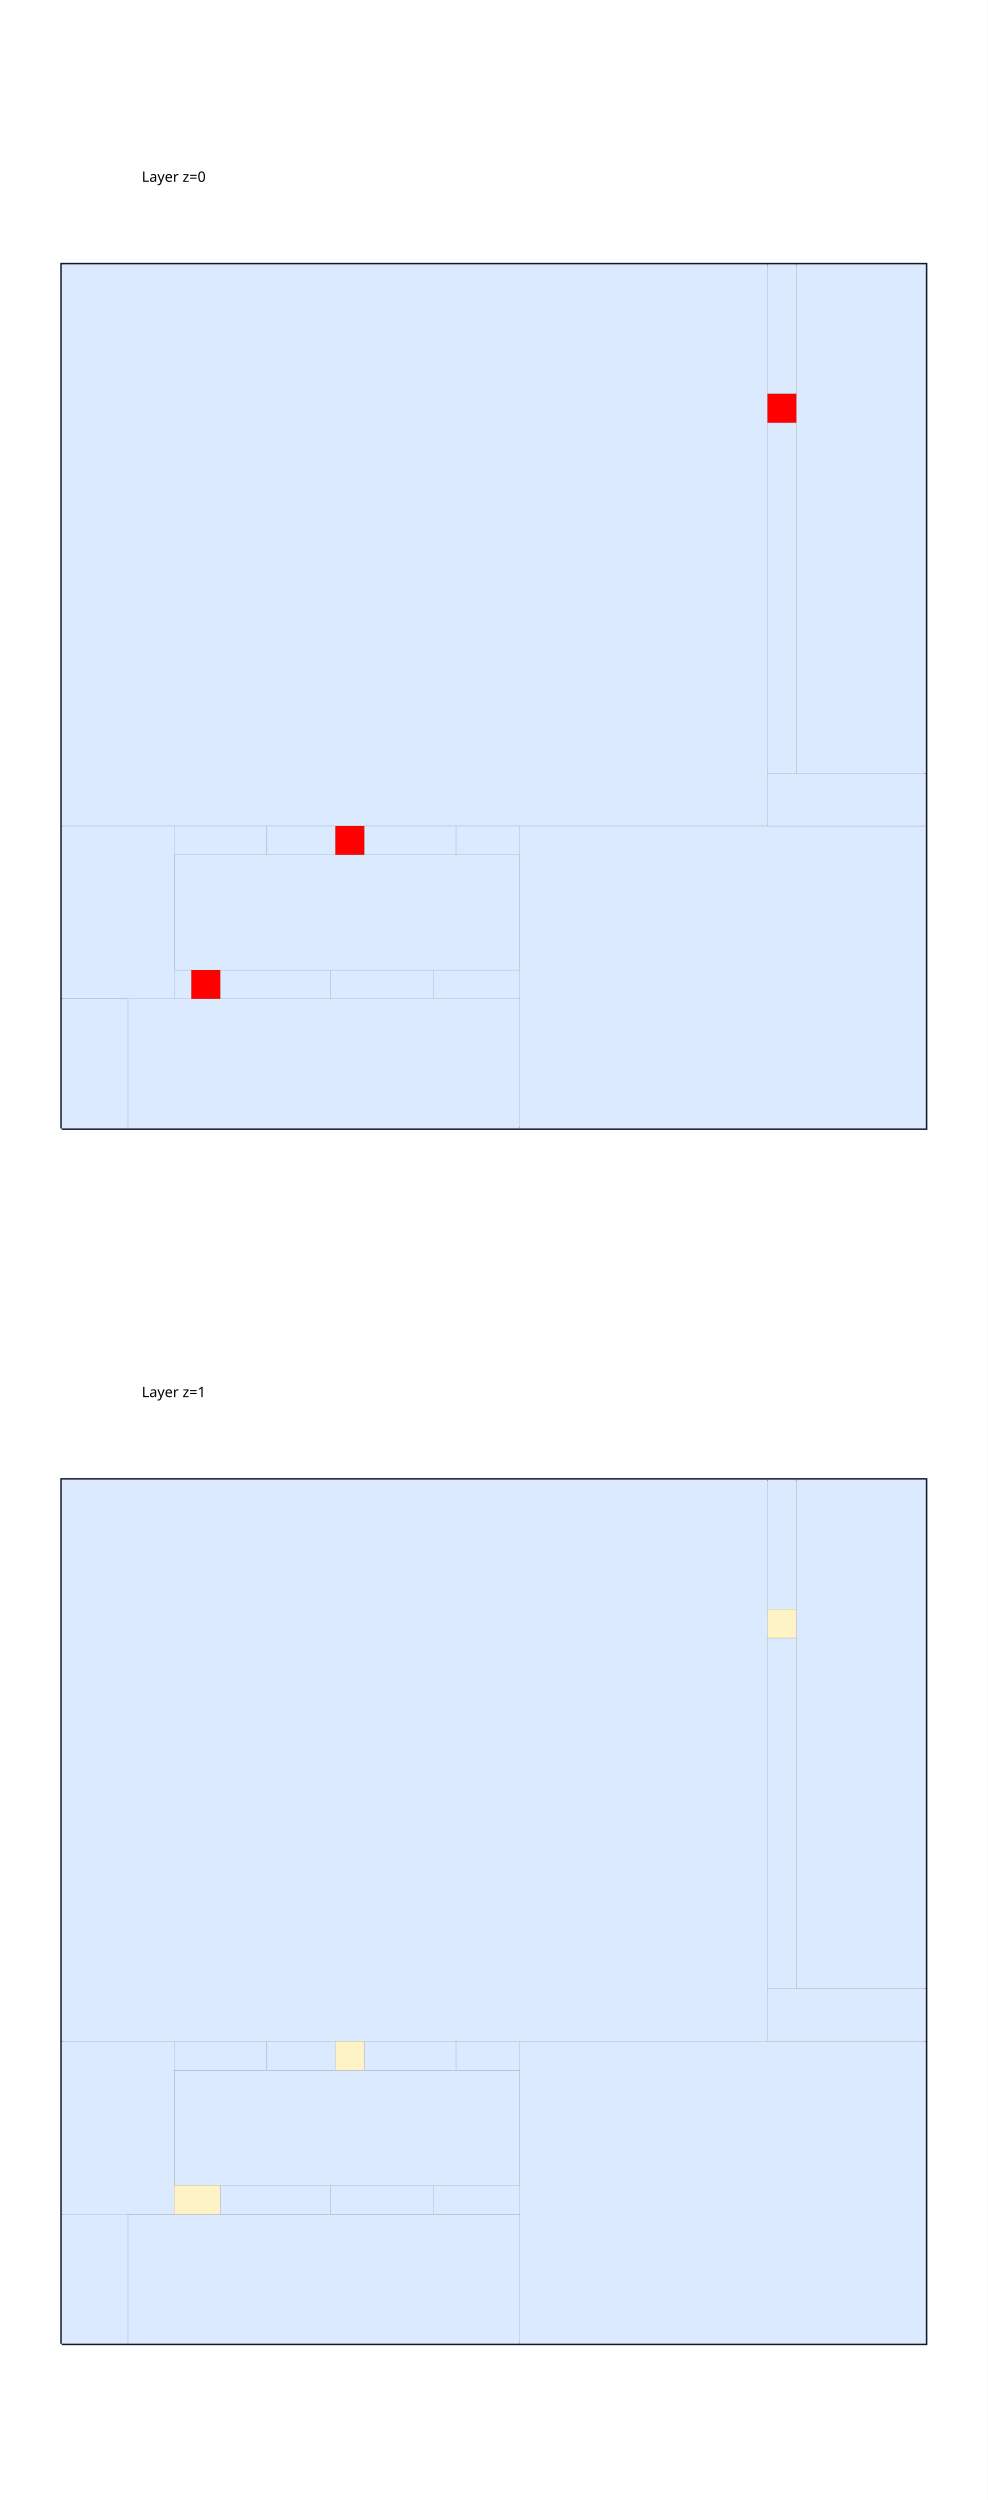
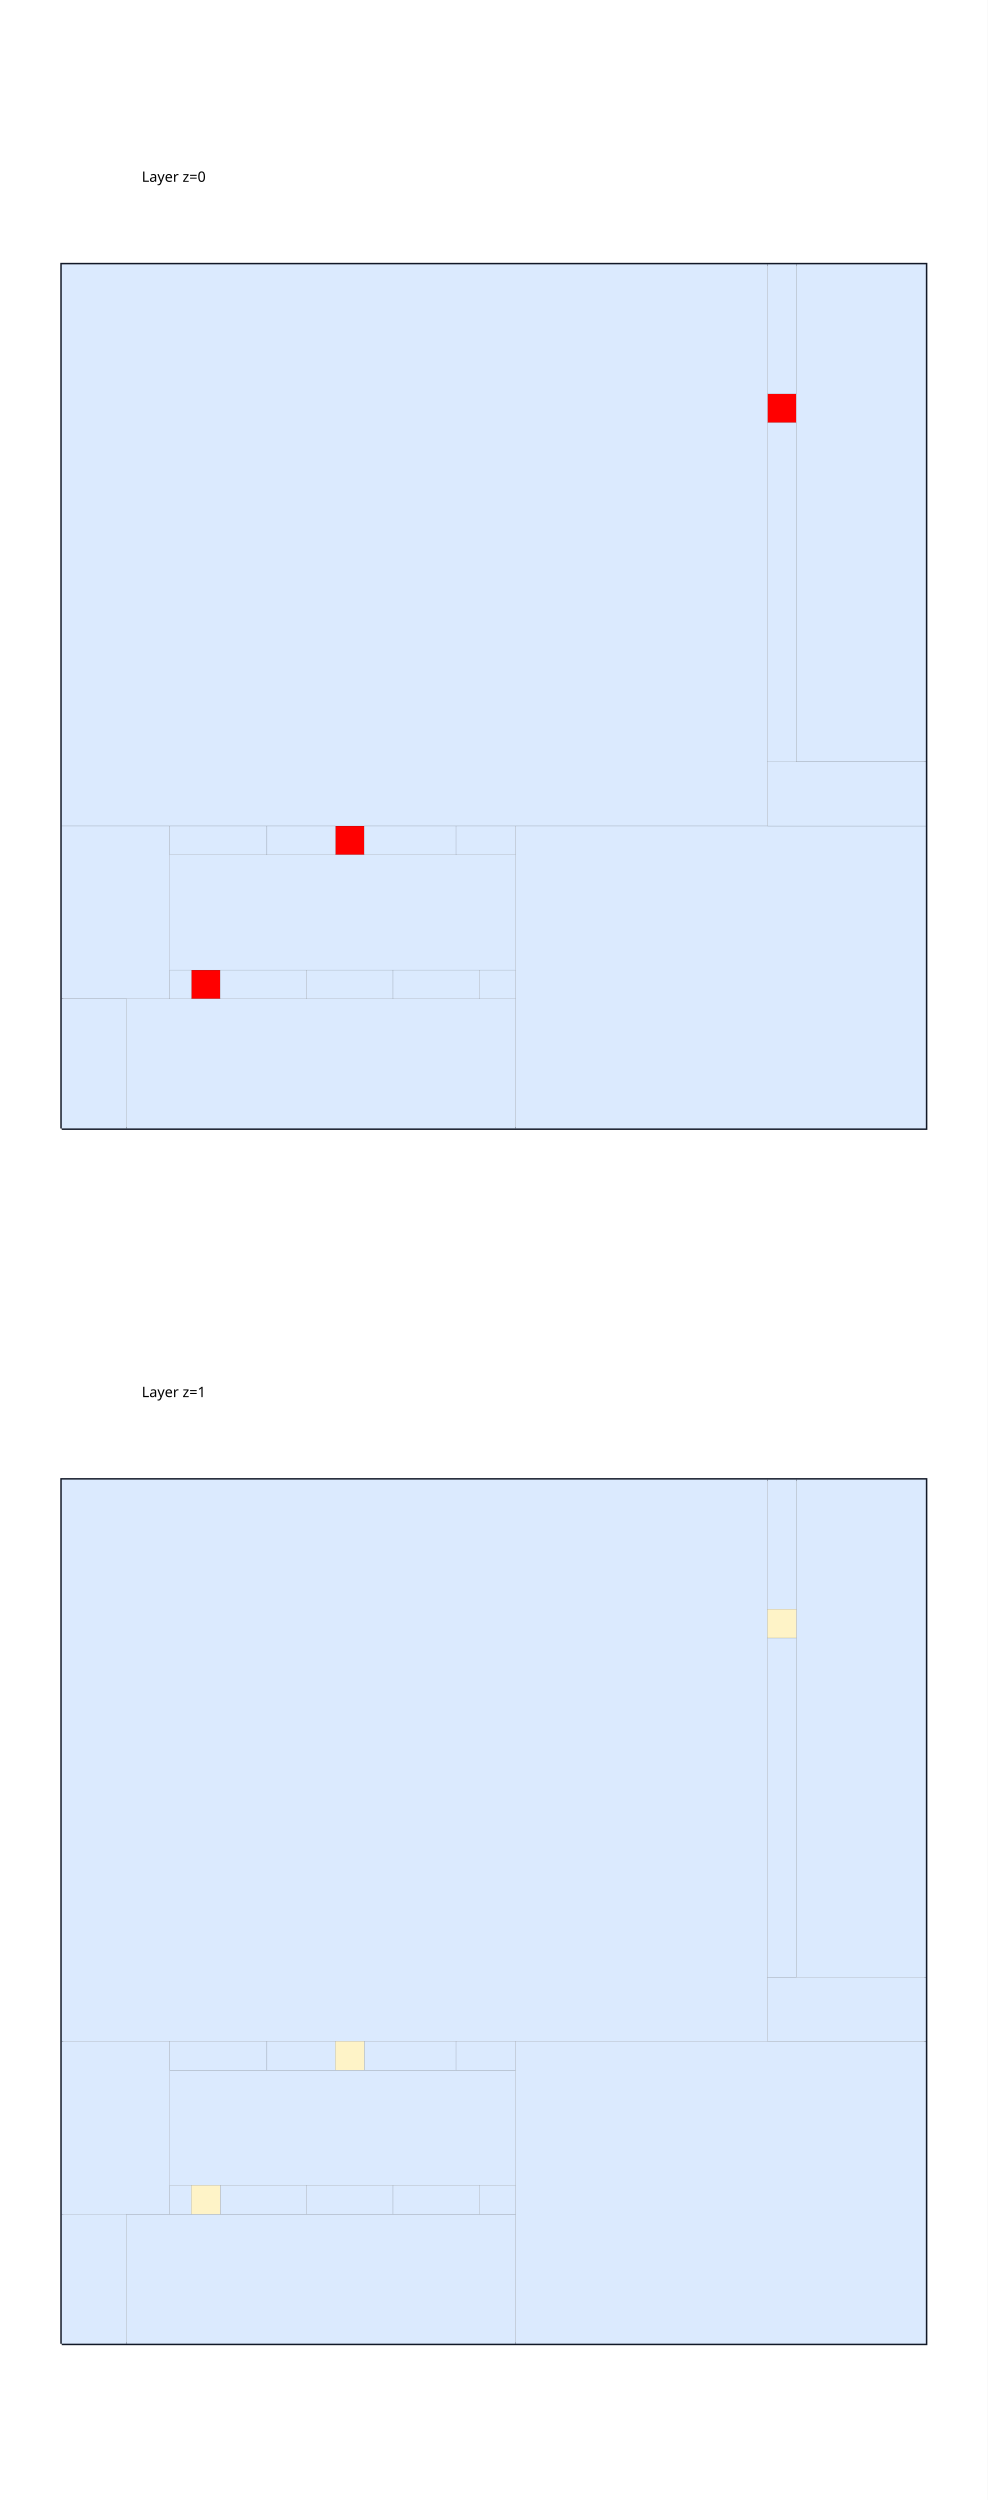
<svg xmlns="http://www.w3.org/2000/svg" width="640" height="1620" viewBox="0 0 640 1620">
  <rect width="100%" height="100%" fill="white" />
  <g>
    <polyline data-points="-5,-5 25,-5 25,25 -5,25 -5,-5" data-type="line" data-label="bounds" points="40,731.25 600,731.25 600,171.25 40,171.25 40,731.25" fill="none" stroke="#111827" stroke-width="1.867" />
  </g>
  <g>
    <polyline data-points="-5,-47.1875 25,-47.1875 25,-17.1875 -5,-17.1875 -5,-47.1875" data-type="line" data-label="bounds" points="40,1518.75 600,1518.75 600,958.75 40,958.75 40,1518.75" fill="none" stroke="#111827" stroke-width="1.867" />
-   </g>
-   <g>
-     <rect data-type="rect" data-label="node" data-x="7.25" data-y="15.25" x="40" y="171.25" width="457.333" height="364" fill="#dbeafe" stroke="black" stroke-width="0.054" />
-   </g>
-   <g>
-     <rect data-type="rect" data-label="node" data-x="4.9" data-y="2.5" x="112.8" y="553.917" width="224" height="74.667" fill="#dbeafe" stroke="black" stroke-width="0.054" />
-   </g>
-   <g>
-     <rect data-type="rect" data-label="node" data-x="17.95" data-y="0.25" x="336.8" y="535.25" width="263.2" height="196" fill="#dbeafe" stroke="black" stroke-width="0.054" />
-   </g>
-   <g>
-     <rect data-type="rect" data-label="node" data-x="4.1000000000000005" data-y="-2.75" x="82.933" y="647.25" width="253.867" height="84" fill="#dbeafe" stroke="black" stroke-width="0.054" />
-   </g>
-   <g>
-     <rect data-type="rect" data-label="node" data-x="-3.05" data-y="2.5" x="40" y="535.25" width="72.8" height="112" fill="#dbeafe" stroke="black" stroke-width="0.054" />
-   </g>
-   <g>
-     <rect data-type="rect" data-label="node" data-x="22.75" data-y="16.1625" x="516" y="171.25" width="84" height="329.933" fill="#dbeafe" stroke="black" stroke-width="0.054" />
-   </g>
-   <g>
-     <rect data-type="rect" data-label="node" data-x="22.25" data-y="6.4125" x="497.333" y="501.183" width="102.667" height="34.067" fill="#dbeafe" stroke="black" stroke-width="0.054" />
-   </g>
-   <g>
-     <rect data-type="rect" data-label="node" data-x="-3.8499999999999996" data-y="-2.75" x="40" y="647.25" width="42.933" height="84" fill="#dbeafe" stroke="black" stroke-width="0.054" />
-   </g>
-   <g>
-     <rect data-type="rect" data-label="node" data-x="0.5125000000000006" data-y="5" x="112.8" y="535.25" width="60.2" height="18.667" fill="#dbeafe" stroke="black" stroke-width="0.054" />
-   </g>
-   <g>
-     <rect data-type="rect" data-label="node" data-x="2.41875" data-y="0" x="142.667" y="628.583" width="71.633" height="18.667" fill="#dbeafe" stroke="black" stroke-width="0.054" />
-   </g>
-   <g>
-     <rect data-type="rect" data-label="node" data-x="3.3125000000000004" data-y="5" x="173" y="535.25" width="44.333" height="18.667" fill="#dbeafe" stroke="black" stroke-width="0.054" />
-   </g>
-   <g>
-     <rect data-type="rect" data-label="node" data-x="6.11875" data-y="0" x="214.3" y="628.583" width="66.5" height="18.667" fill="#dbeafe" stroke="black" stroke-width="0.054" />
-   </g>
-   <g>
-     <rect data-type="rect" data-label="node" data-x="7.09375" data-y="5" x="236" y="535.25" width="59.5" height="18.667" fill="#dbeafe" stroke="black" stroke-width="0.054" />
-   </g>
-   <g>
-     <rect data-type="rect" data-label="node" data-x="9.4" data-y="0" x="280.8" y="628.583" width="56" height="18.667" fill="#dbeafe" stroke="black" stroke-width="0.054" />
-   </g>
-   <g>
-     <rect data-type="rect" data-label="node" data-x="9.79375" data-y="5" x="295.5" y="535.25" width="41.3" height="18.667" fill="#dbeafe" stroke="black" stroke-width="0.054" />
-   </g>
-   <g>
-     <rect data-type="rect" data-label="node" data-x="20" data-y="13.4125" x="497.333" y="273.917" width="18.667" height="227.267" fill="#dbeafe" stroke="black" stroke-width="0.054" />
-   </g>
-   <g>
-     <rect data-type="rect" data-label="node" data-x="20" data-y="22.75" x="497.333" y="171.25" width="18.667" height="84" fill="#dbeafe" stroke="black" stroke-width="0.054" />
-   </g>
-   <g>
-     <rect data-type="rect" data-label="node" data-x="-0.7999999999999998" data-y="0" x="112.8" y="628.583" width="11.2" height="18.667" fill="#dbeafe" stroke="black" stroke-width="0.054" />
  </g>
  <g>
    <rect data-type="rect" data-label="node" data-x="0" data-y="0" x="124" y="628.583" width="18.667" height="18.667" fill="red" stroke="black" stroke-width="0.054" />
  </g>
  <g>
    <rect data-type="rect" data-label="node" data-x="5" data-y="5" x="217.333" y="535.25" width="18.667" height="18.667" fill="red" stroke="black" stroke-width="0.054" />
  </g>
  <g>
    <rect data-type="rect" data-label="node" data-x="20" data-y="20" x="497.333" y="255.25" width="18.667" height="18.667" fill="red" stroke="black" stroke-width="0.054" />
  </g>
  <g>
+     <rect data-type="rect" data-label="node" data-x="7.25" data-y="15.25" x="40" y="171.25" width="457.333" height="364" fill="#dbeafe" stroke="black" stroke-width="0.054" />
+   </g>
+   <g>
+     <rect data-type="rect" data-label="node" data-x="4.75" data-y="2.5" x="110" y="553.917" width="224" height="74.667" fill="#dbeafe" stroke="black" stroke-width="0.054" />
+   </g>
+   <g>
+     <rect data-type="rect" data-label="node" data-x="17.875" data-y="0.25" x="334" y="535.25" width="266" height="196" fill="#dbeafe" stroke="black" stroke-width="0.054" />
+   </g>
+   <g>
+     <rect data-type="rect" data-label="node" data-x="4" data-y="-2.75" x="82" y="647.25" width="252" height="84" fill="#dbeafe" stroke="black" stroke-width="0.054" />
+   </g>
+   <g>
+     <rect data-type="rect" data-label="node" data-x="-3.125" data-y="2.5" x="40" y="535.25" width="70" height="112" fill="#dbeafe" stroke="black" stroke-width="0.054" />
+   </g>
+   <g>
+     <rect data-type="rect" data-label="node" data-x="22.75" data-y="16.3625" x="516" y="171.25" width="84" height="322.467" fill="#dbeafe" stroke="black" stroke-width="0.054" />
+   </g>
+   <g>
+     <rect data-type="rect" data-label="node" data-x="22.25" data-y="6.6125" x="497.333" y="493.717" width="102.667" height="41.533" fill="#dbeafe" stroke="black" stroke-width="0.054" />
+   </g>
+   <g>
+     <rect data-type="rect" data-label="node" data-x="-3.875" data-y="-2.75" x="40" y="647.25" width="42" height="84" fill="#dbeafe" stroke="black" stroke-width="0.054" />
+   </g>
+   <g>
+     <rect data-type="rect" data-label="node" data-x="0.4375" data-y="5" x="110" y="535.25" width="63" height="18.667" fill="#dbeafe" stroke="black" stroke-width="0.054" />
+   </g>
+   <g>
+     <rect data-type="rect" data-label="node" data-x="2" data-y="0" x="142.667" y="628.583" width="56" height="18.667" fill="#dbeafe" stroke="black" stroke-width="0.054" />
+   </g>
+   <g>
+     <rect data-type="rect" data-label="node" data-x="3.3125" data-y="5" x="173" y="535.25" width="44.333" height="18.667" fill="#dbeafe" stroke="black" stroke-width="0.054" />
+   </g>
+   <g>
+     <rect data-type="rect" data-label="node" data-x="5" data-y="0" x="198.667" y="628.583" width="56" height="18.667" fill="#dbeafe" stroke="black" stroke-width="0.054" />
+   </g>
+   <g>
+     <rect data-type="rect" data-label="node" data-x="7.09375" data-y="5" x="236" y="535.25" width="59.5" height="18.667" fill="#dbeafe" stroke="black" stroke-width="0.054" />
+   </g>
+   <g>
+     <rect data-type="rect" data-label="node" data-x="8" data-y="0" x="254.667" y="628.583" width="56" height="18.667" fill="#dbeafe" stroke="black" stroke-width="0.054" />
+   </g>
+   <g>
+     <rect data-type="rect" data-label="node" data-x="9.71875" data-y="5" x="295.5" y="535.25" width="38.5" height="18.667" fill="#dbeafe" stroke="black" stroke-width="0.054" />
+   </g>
+   <g>
+     <rect data-type="rect" data-label="node" data-x="10.125" data-y="0" x="310.667" y="628.583" width="23.333" height="18.667" fill="#dbeafe" stroke="black" stroke-width="0.054" />
+   </g>
+   <g>
+     <rect data-type="rect" data-label="node" data-x="20" data-y="13.6125" x="497.333" y="273.917" width="18.667" height="219.8" fill="#dbeafe" stroke="black" stroke-width="0.054" />
+   </g>
+   <g>
+     <rect data-type="rect" data-label="node" data-x="20" data-y="22.75" x="497.333" y="171.25" width="18.667" height="84" fill="#dbeafe" stroke="black" stroke-width="0.054" />
+   </g>
+   <g>
+     <rect data-type="rect" data-label="node" data-x="-0.875" data-y="0" x="110" y="628.583" width="14" height="18.667" fill="#dbeafe" stroke="black" stroke-width="0.054" />
+   </g>
+   <g>
    <rect data-type="rect" data-label="node" data-x="7.25" data-y="-26.9375" x="40" y="958.75" width="457.333" height="364" fill="#dbeafe" stroke="black" stroke-width="0.054" />
  </g>
  <g>
-     <rect data-type="rect" data-label="node" data-x="4.9" data-y="-39.6875" x="112.8" y="1341.417" width="224" height="74.667" fill="#dbeafe" stroke="black" stroke-width="0.054" />
+     <rect data-type="rect" data-label="node" data-x="4.75" data-y="-39.6875" x="110" y="1341.417" width="224" height="74.667" fill="#dbeafe" stroke="black" stroke-width="0.054" />
  </g>
  <g>
-     <rect data-type="rect" data-label="node" data-x="17.95" data-y="-41.9375" x="336.8" y="1322.75" width="263.2" height="196" fill="#dbeafe" stroke="black" stroke-width="0.054" />
+     <rect data-type="rect" data-label="node" data-x="17.875" data-y="-41.9375" x="334" y="1322.75" width="266" height="196" fill="#dbeafe" stroke="black" stroke-width="0.054" />
  </g>
  <g>
-     <rect data-type="rect" data-label="node" data-x="4.1000000000000005" data-y="-44.9375" x="82.933" y="1434.75" width="253.867" height="84" fill="#dbeafe" stroke="black" stroke-width="0.054" />
+     <rect data-type="rect" data-label="node" data-x="4" data-y="-44.9375" x="82" y="1434.75" width="252" height="84" fill="#dbeafe" stroke="black" stroke-width="0.054" />
  </g>
  <g>
-     <rect data-type="rect" data-label="node" data-x="-3.05" data-y="-39.6875" x="40" y="1322.75" width="72.8" height="112" fill="#dbeafe" stroke="black" stroke-width="0.054" />
+     <rect data-type="rect" data-label="node" data-x="-3.125" data-y="-39.6875" x="40" y="1322.75" width="70" height="112" fill="#dbeafe" stroke="black" stroke-width="0.054" />
  </g>
  <g>
-     <rect data-type="rect" data-label="node" data-x="22.75" data-y="-26.025" x="516" y="958.75" width="84" height="329.933" fill="#dbeafe" stroke="black" stroke-width="0.054" />
+     <rect data-type="rect" data-label="node" data-x="22.75" data-y="-25.825" x="516" y="958.75" width="84" height="322.467" fill="#dbeafe" stroke="black" stroke-width="0.054" />
  </g>
  <g>
-     <rect data-type="rect" data-label="node" data-x="22.25" data-y="-35.775" x="497.333" y="1288.683" width="102.667" height="34.067" fill="#dbeafe" stroke="black" stroke-width="0.054" />
+     <rect data-type="rect" data-label="node" data-x="22.25" data-y="-35.575" x="497.333" y="1281.217" width="102.667" height="41.533" fill="#dbeafe" stroke="black" stroke-width="0.054" />
  </g>
  <g>
-     <rect data-type="rect" data-label="node" data-x="-3.8499999999999996" data-y="-44.9375" x="40" y="1434.75" width="42.933" height="84" fill="#dbeafe" stroke="black" stroke-width="0.054" />
+     <rect data-type="rect" data-label="node" data-x="-3.875" data-y="-44.9375" x="40" y="1434.75" width="42" height="84" fill="#dbeafe" stroke="black" stroke-width="0.054" />
  </g>
  <g>
-     <rect data-type="rect" data-label="node" data-x="0.5125000000000006" data-y="-37.1875" x="112.8" y="1322.75" width="60.2" height="18.667" fill="#dbeafe" stroke="black" stroke-width="0.054" />
+     <rect data-type="rect" data-label="node" data-x="0.4375" data-y="-37.1875" x="110" y="1322.75" width="63" height="18.667" fill="#dbeafe" stroke="black" stroke-width="0.054" />
  </g>
  <g>
-     <rect data-type="rect" data-label="node" data-x="2.41875" data-y="-42.1875" x="142.667" y="1416.083" width="71.633" height="18.667" fill="#dbeafe" stroke="black" stroke-width="0.054" />
+     <rect data-type="rect" data-label="node" data-x="2" data-y="-42.1875" x="142.667" y="1416.083" width="56" height="18.667" fill="#dbeafe" stroke="black" stroke-width="0.054" />
  </g>
  <g>
-     <rect data-type="rect" data-label="node" data-x="3.3125000000000004" data-y="-37.1875" x="173" y="1322.75" width="44.333" height="18.667" fill="#dbeafe" stroke="black" stroke-width="0.054" />
+     <rect data-type="rect" data-label="node" data-x="3.3125" data-y="-37.1875" x="173" y="1322.75" width="44.333" height="18.667" fill="#dbeafe" stroke="black" stroke-width="0.054" />
  </g>
  <g>
-     <rect data-type="rect" data-label="node" data-x="6.11875" data-y="-42.1875" x="214.3" y="1416.083" width="66.5" height="18.667" fill="#dbeafe" stroke="black" stroke-width="0.054" />
+     <rect data-type="rect" data-label="node" data-x="5" data-y="-42.1875" x="198.667" y="1416.083" width="56" height="18.667" fill="#dbeafe" stroke="black" stroke-width="0.054" />
  </g>
  <g>
    <rect data-type="rect" data-label="node" data-x="7.09375" data-y="-37.1875" x="236" y="1322.75" width="59.5" height="18.667" fill="#dbeafe" stroke="black" stroke-width="0.054" />
  </g>
  <g>
-     <rect data-type="rect" data-label="node" data-x="9.4" data-y="-42.1875" x="280.8" y="1416.083" width="56" height="18.667" fill="#dbeafe" stroke="black" stroke-width="0.054" />
+     <rect data-type="rect" data-label="node" data-x="8" data-y="-42.1875" x="254.667" y="1416.083" width="56" height="18.667" fill="#dbeafe" stroke="black" stroke-width="0.054" />
  </g>
  <g>
-     <rect data-type="rect" data-label="node" data-x="9.79375" data-y="-37.1875" x="295.5" y="1322.75" width="41.3" height="18.667" fill="#dbeafe" stroke="black" stroke-width="0.054" />
+     <rect data-type="rect" data-label="node" data-x="9.71875" data-y="-37.1875" x="295.5" y="1322.75" width="38.5" height="18.667" fill="#dbeafe" stroke="black" stroke-width="0.054" />
  </g>
  <g>
-     <rect data-type="rect" data-label="node" data-x="20" data-y="-28.775" x="497.333" y="1061.417" width="18.667" height="227.267" fill="#dbeafe" stroke="black" stroke-width="0.054" />
+     <rect data-type="rect" data-label="node" data-x="10.125" data-y="-42.1875" x="310.667" y="1416.083" width="23.333" height="18.667" fill="#dbeafe" stroke="black" stroke-width="0.054" />
+   </g>
+   <g>
+     <rect data-type="rect" data-label="node" data-x="20" data-y="-28.575" x="497.333" y="1061.417" width="18.667" height="219.8" fill="#dbeafe" stroke="black" stroke-width="0.054" />
  </g>
  <g>
    <rect data-type="rect" data-label="node" data-x="20" data-y="-19.4375" x="497.333" y="958.75" width="18.667" height="84" fill="#dbeafe" stroke="black" stroke-width="0.054" />
  </g>
  <g>
-     <rect data-type="rect" data-label="node" data-x="-0.2999999999999998" data-y="-42.1875" x="112.8" y="1416.083" width="29.867" height="18.667" fill="#fef3c7" stroke="black" stroke-width="0.054" />
+     <rect data-type="rect" data-label="node" data-x="-0.875" data-y="-42.1875" x="110" y="1416.083" width="14" height="18.667" fill="#dbeafe" stroke="black" stroke-width="0.054" />
+   </g>
+   <g>
+     <rect data-type="rect" data-label="node" data-x="0" data-y="-42.1875" x="124" y="1416.083" width="18.667" height="18.667" fill="#fef3c7" stroke="black" stroke-width="0.054" />
  </g>
  <g>
    <rect data-type="rect" data-label="node" data-x="5" data-y="-37.1875" x="217.333" y="1322.75" width="18.667" height="18.667" fill="#fef3c7" stroke="black" stroke-width="0.054" />
  </g>
  <g>
    <rect data-type="rect" data-label="node" data-x="20" data-y="-22.1875" x="497.333" y="1042.75" width="18.667" height="18.667" fill="#fef3c7" stroke="black" stroke-width="0.054" />
  </g>
  <text data-type="text" data-label="Layer z=0" data-x="0" data-y="28.25" x="133.333" y="110.583" fill="black" font-size="9.333" font-family="sans-serif" text-anchor="end" dominant-baseline="text-before-edge">Layer z=0</text>
  <text data-type="text" data-label="Layer z=1" data-x="0" data-y="-13.9375" x="133.333" y="898.083" fill="black" font-size="9.333" font-family="sans-serif" text-anchor="end" dominant-baseline="text-before-edge">Layer z=1</text>
  <g id="crosshair" style="display: none">
    <line id="crosshair-h" y1="0" y2="1620" stroke="#666" stroke-width="0.5" />
    <line id="crosshair-v" x1="0" x2="640" stroke="#666" stroke-width="0.5" />
    <text id="coordinates" font-family="monospace" font-size="12" fill="#666" />
  </g>
</svg>
